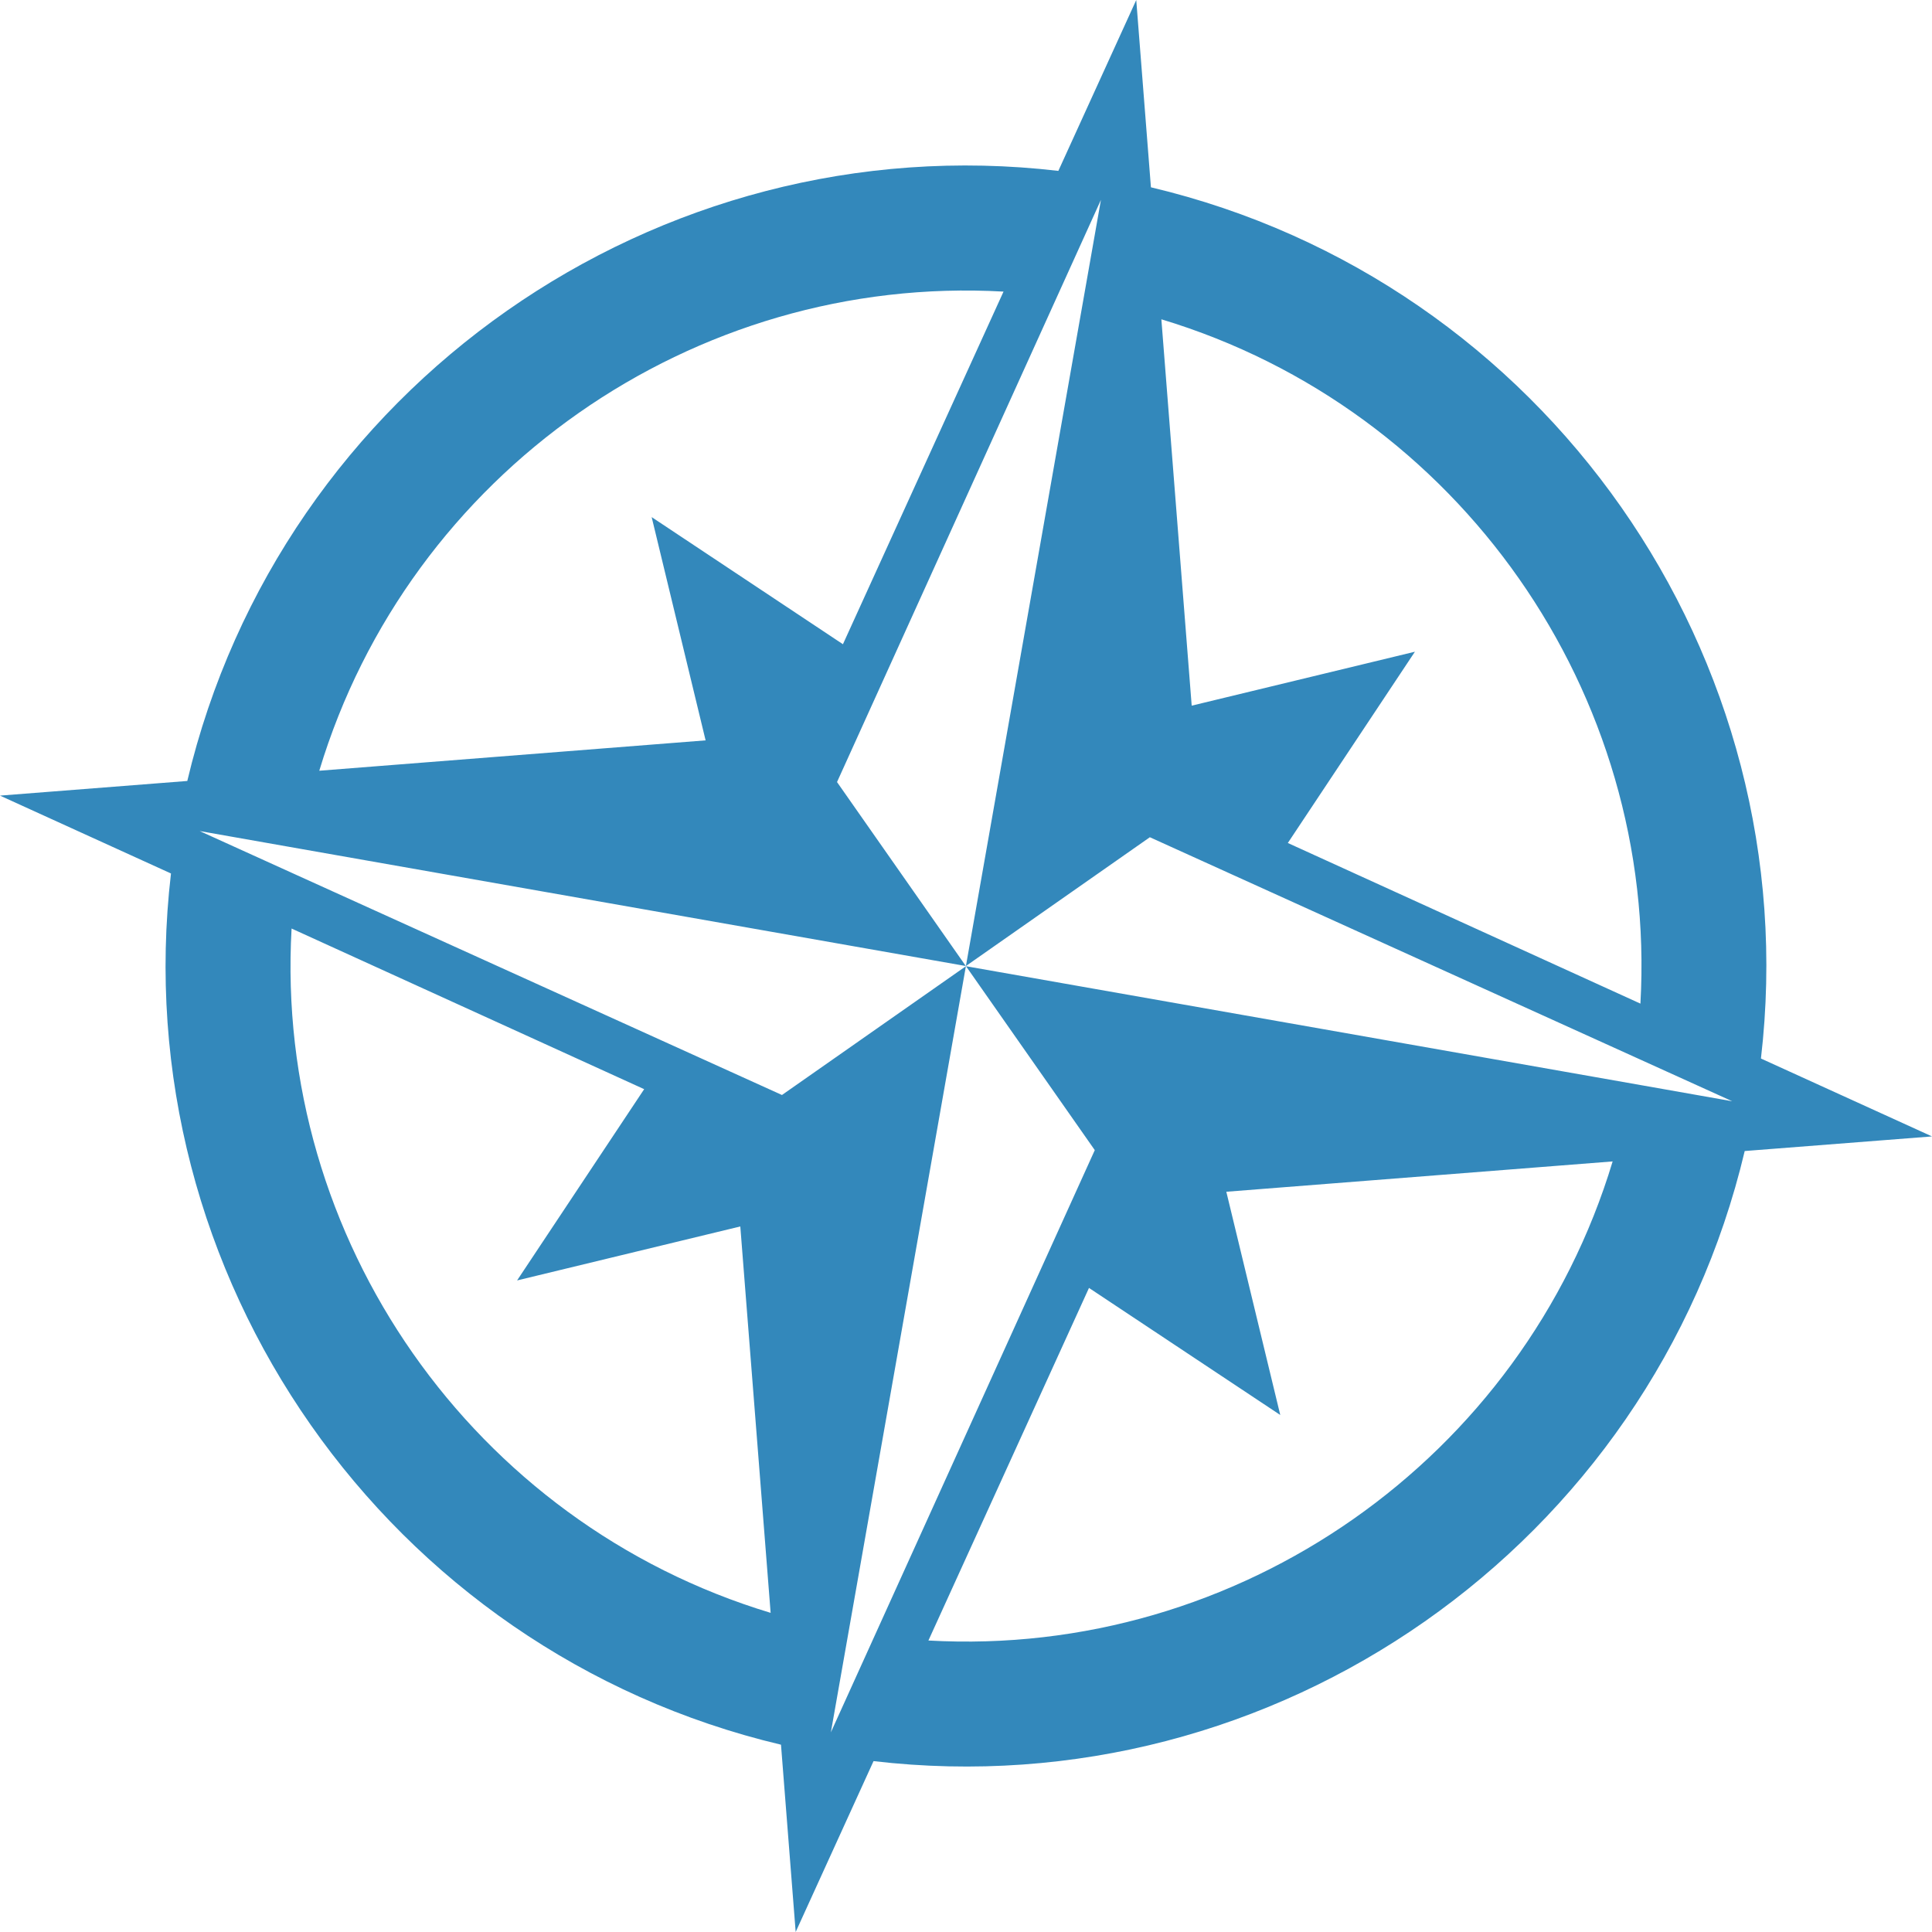
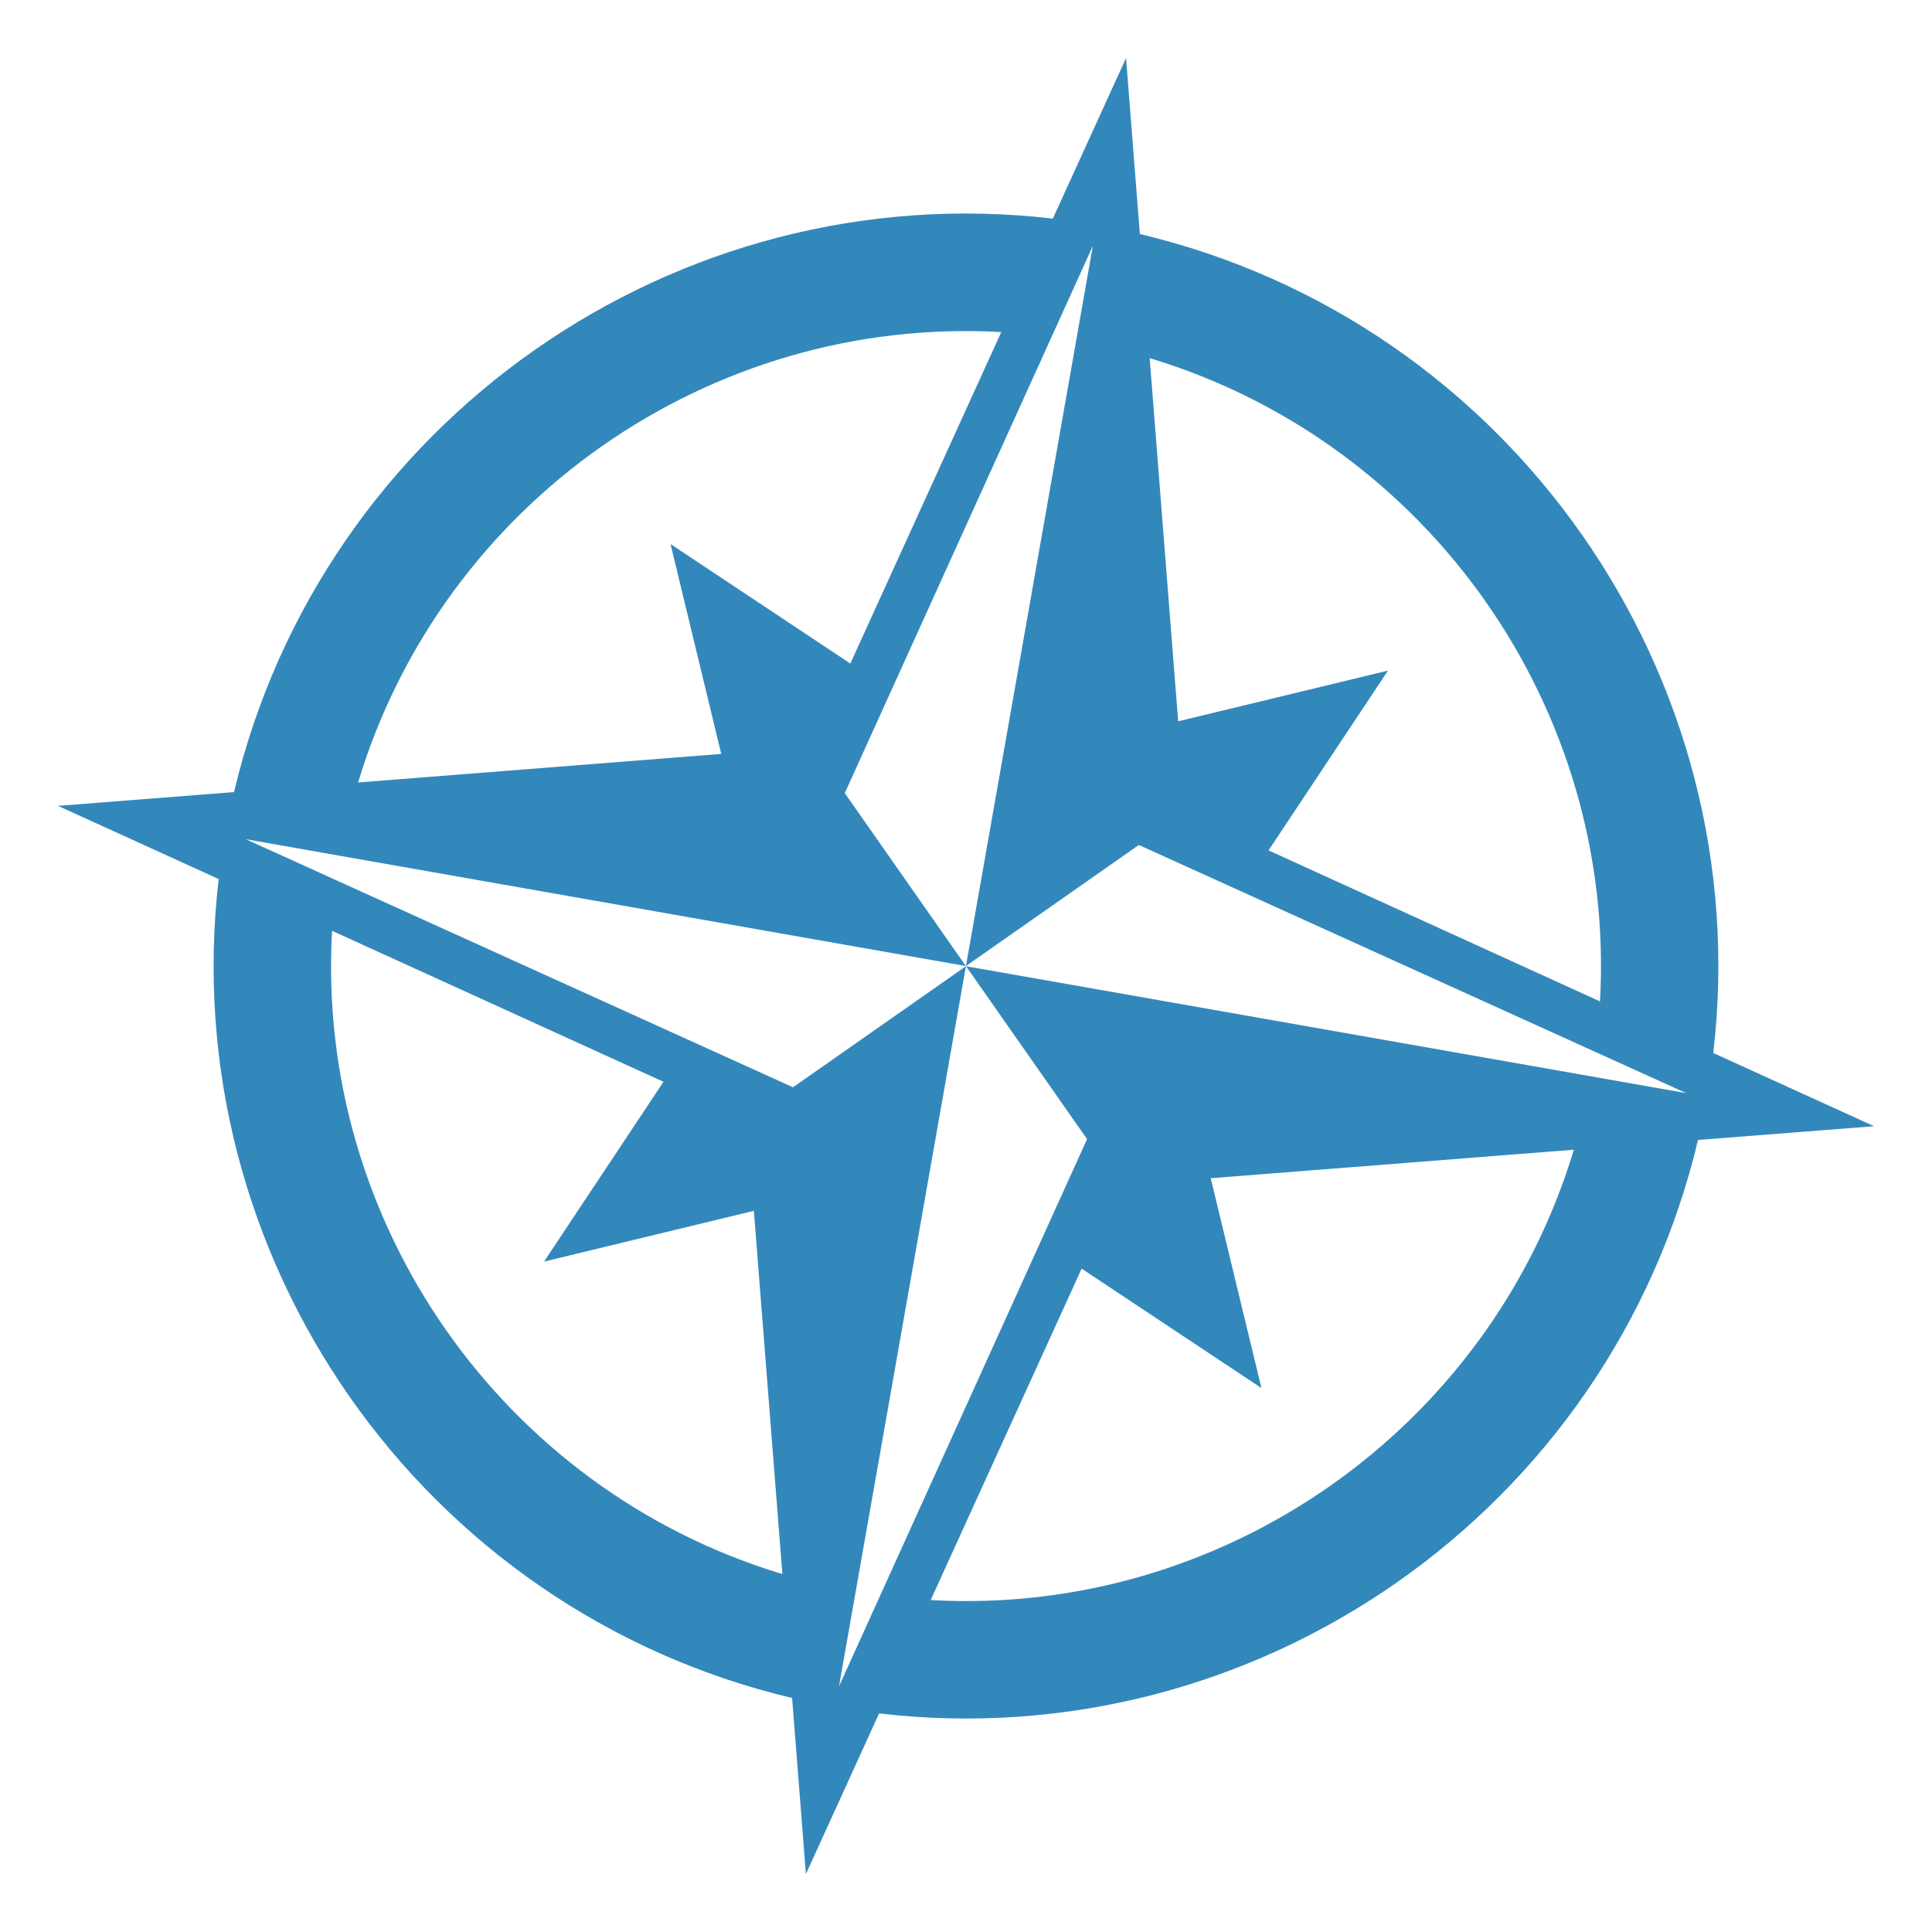
- <svg xmlns="http://www.w3.org/2000/svg" width="250" height="250" viewBox="0 0 50 50" fill="none">
+ <svg xmlns="http://www.w3.org/2000/svg" width="250" height="250" viewBox="-1.596 -1.596 53.191 53.191" fill="none">
  <g transform="translate(-36 -19.9995)">
    <path d="M 85.998,49.409 L 81.573,47.394 C 82.79,36.991 75.977,27.262 65.786,24.847 L 65.406,20.0 L 63.39,24.422 C 52.99,23.208 43.262,30.018 40.847,40.211 L 36.0,40.59 L 40.425,42.605 C 39.208,53.008 46.02,62.737 56.212,65.152 L 56.592,69.999 L 58.607,65.577 C 69.01,66.794 78.738,59.981 81.153,49.788 L 86.0,49.41 L 85.998,49.41 L 85.998,49.409 M 60.026,62.459 L 64.183,53.331 L 69.133,56.619 L 67.737,50.842 L 77.735,50.057 C 75.413,57.758 68.058,62.91 60.028,62.456 L 60.026,62.458 L 60.026,62.459 M 43.544,44.029 L 52.671,48.187 L 49.382,53.137 L 55.159,51.74 L 55.944,61.74 C 48.244,59.417 43.092,52.062 43.546,44.032 L 43.544,44.029 L 43.544,44.029 M 61.972,27.544 L 57.815,36.672 L 52.865,33.382 L 54.261,39.16 L 44.263,39.946 C 46.585,32.244 53.94,27.093 61.969,27.546 L 61.972,27.544 L 61.972,27.544 M 78.456,45.974 L 69.329,41.816 L 72.618,36.866 L 66.841,38.262 L 66.056,28.263 C 73.756,30.585 78.908,37.94 78.454,45.971 L 78.456,45.973 L 78.456,45.974 M 80.826,48.499 L 78.221,48.039 L 61.0,45.005 L 64.333,49.765 L 57.503,64.832 L 57.962,62.226 L 60.997,45.005 L 56.237,48.338 L 43.674,42.644 L 41.168,41.507 L 43.775,41.967 L 60.995,45.0 L 57.662,40.239 L 64.492,25.172 L 64.033,27.779 L 60.998,45.0 L 65.758,41.667 L 80.824,48.497 L 80.827,48.497 L 80.826,48.499" fill="#3388bb" fill-rule="evenodd" clip-rule="evenodd" />
  </g>
</svg>
